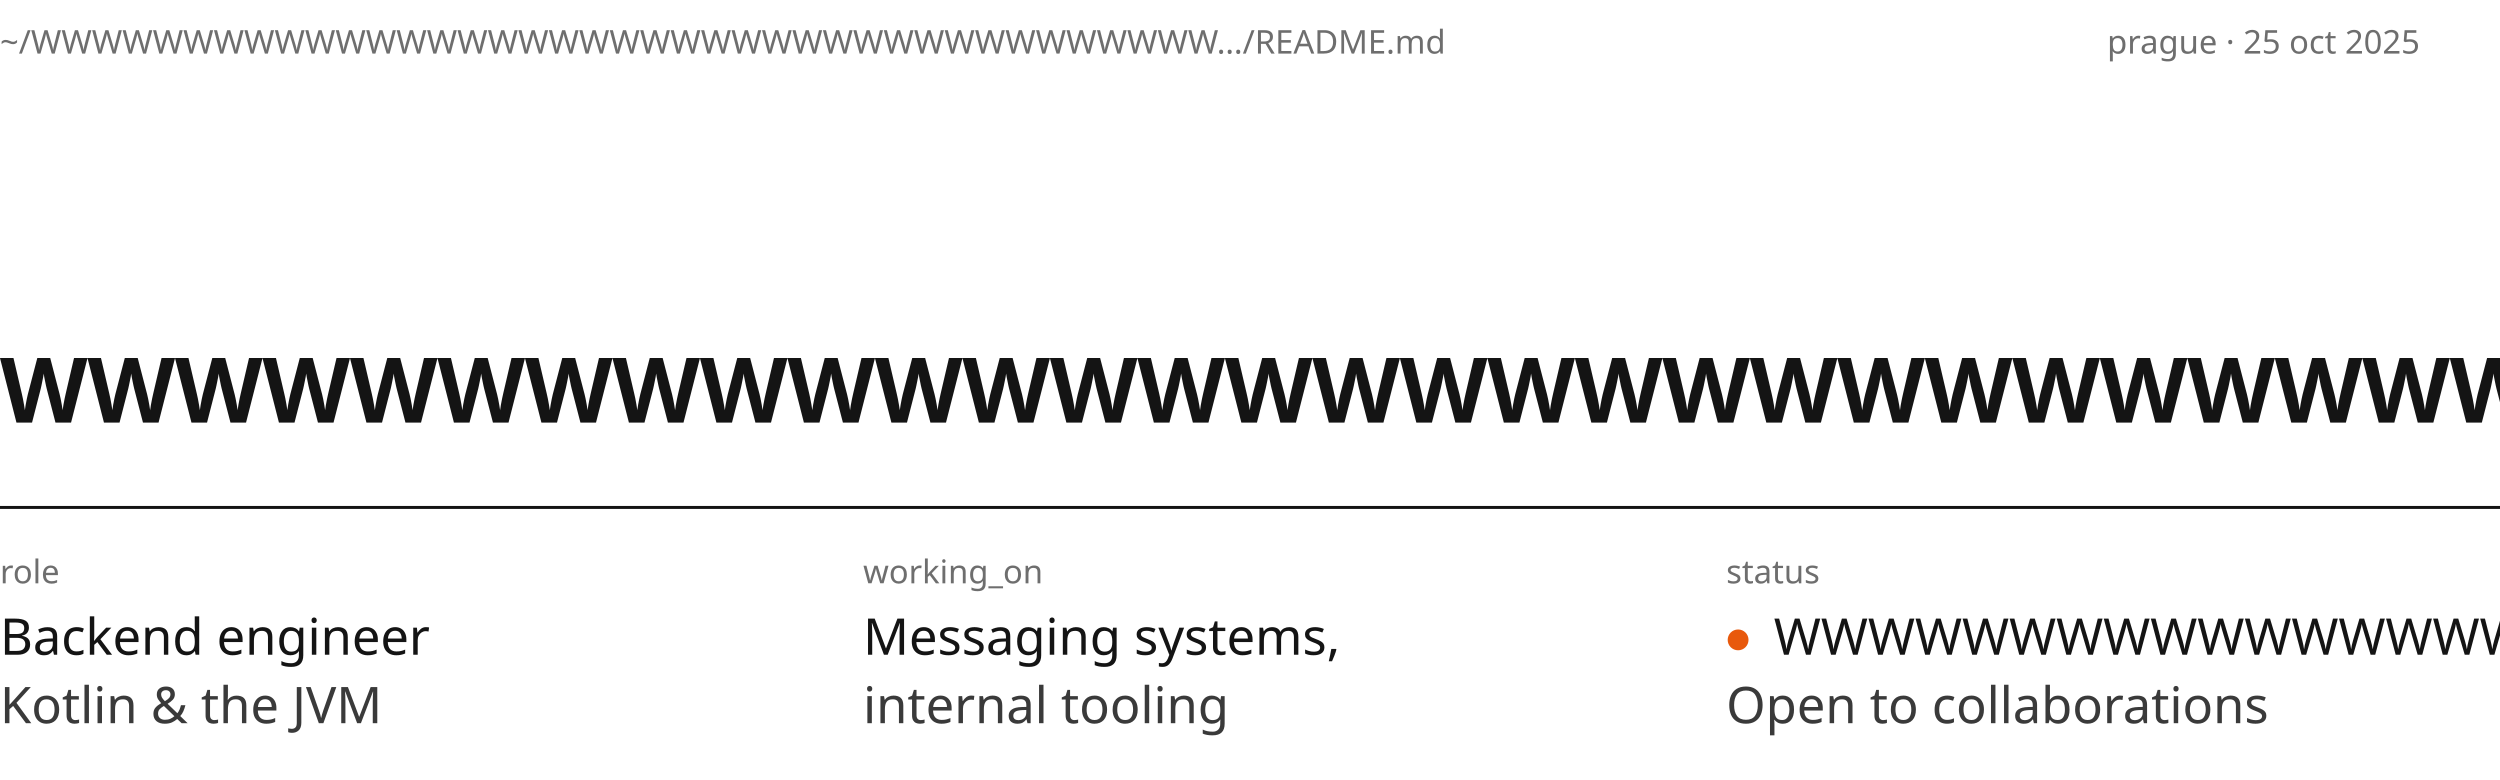
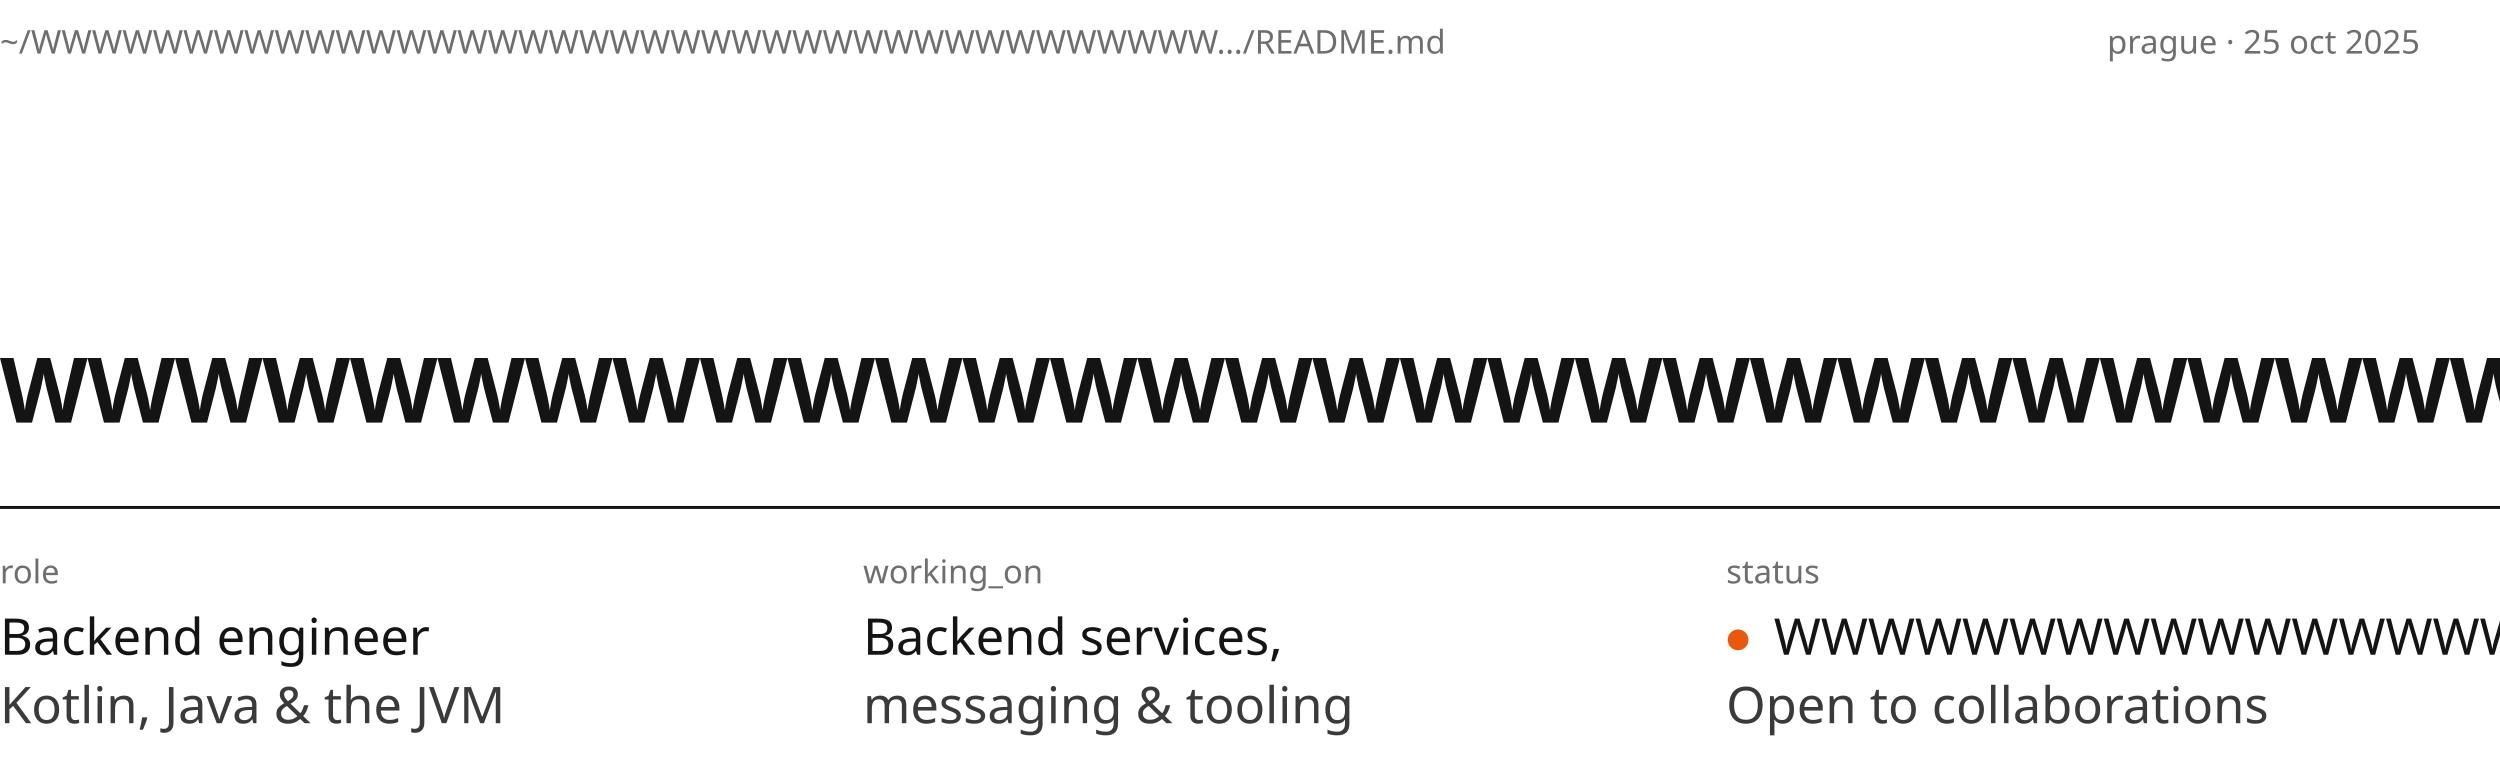
<svg xmlns="http://www.w3.org/2000/svg" width="840" height="262" viewBox="0 0 840 262" role="img">
  <defs>
-     <style>@font-face{font-family:"Geist Mono";src:url(data:font/woff;sha256=885364d0c6aecb8583099495e64ad2d070348f1de8e37b6f5acea5f15c9a0af1);font-weight:400;font-style:normal}@font-face{font-family:"Archivo ExtraCondensed";src:url(data:font/woff;sha256=a001c559bd1a117f473c3d3f045fc473695fbfd17509b1e8207511c2708093f6);font-weight:800;font-style:normal}@font-face{font-family:"Archivo SemiCondensed";src:url(data:font/woff;sha256=e7d77da8de75955ad50c08c3d37bc4e80c735665afb2d1d108d765012bc32fdc);font-weight:500;font-style:normal}@font-face{font-family:"Archivo SemiCondensed";src:url(data:font/woff;sha256=08b28ac98dac5724417cce000f5fe84669a611fb260a1bda594453c006b28715);font-weight:400;font-style:normal}</style>
+     <style>@font-face{font-family:"Geist Mono";src:url(data:font/woff;sha256=885364d0c6aecb8583099495e64ad2d070348f1de8e37b6f5acea5f15c9a0af1);font-weight:400;font-style:normal}@font-face{font-family:"Archivo ExtraCondensed";src:url(data:font/woff;sha256=a001c559bd1a117f473c3d3f045fc473695fbfd17509b1e8207511c2708093f6);font-weight:800;font-style:normal}@font-face{font-family:"Archivo SemiCondensed";src:url(data:font/woff;sha256=9e45af269143735106dcf09bf76b2518c5afcfefd6830ac0744a073c4d78a3dd);font-weight:500;font-style:normal}@font-face{font-family:"Archivo SemiCondensed";src:url(data:font/woff;sha256=f77d4e0275a93b24b4687b375290d61d562bbe00ef4226d8ddb28ceb786830b5);font-weight:400;font-style:normal}</style>
    <clipPath id="id0">
      <rect width="840" height="150" />
    </clipPath>
    <clipPath id="id1">
      <rect width="270" height="26" />
    </clipPath>
    <clipPath id="id2">
      <rect width="270" height="24" />
    </clipPath>
    <clipPath id="id3">
      <rect width="254" height="26" />
    </clipPath>
  </defs>
  <g>
    <text xml:space="preserve" text-rendering="geometricPrecision" font-family="'Geist Mono'" font-weight="400" font-size="11" fill="#6e6e6e">
      <tspan x="0 6.6 13.2 19.8 26.4 33 39.6 46.2 52.8 59.4 66 72.6 79.2 85.8 92.4 99 105.6 112.2 118.8 125.4 132 138.6 145.2 151.8 158.4 165 171.6 178.2 184.8 191.4 198 204.6 211.2 217.8 224.4 231 237.6 244.2 250.8 257.4 264 270.6 277.2 283.8 290.4 297 303.6 310.2 316.8 323.4 330 336.6" y="18">~/WWWWWWWWWWWWWWWWWWWWWWWWWWWWWWWWWWWWWWW…/README.md</tspan>
    </text>
    <text xml:space="preserve" text-rendering="geometricPrecision" font-family="'Geist Mono'" font-weight="400" font-size="11" fill="#6e6e6e">
      <tspan x="708 714.6 721.2 727.8 734.4 741 747.6 754.2 760.8 767.4 774 780.6 787.2 793.8 800.4 807 813.6 820.2 826.8 833.4" y="18">prague · 25 oct 2025</tspan>
    </text>
    <g transform="translate(0 20)" clip-path="url(#id0)">
      <g transform="translate(0 -20)">
        <text xml:space="preserve" text-rendering="geometricPrecision" font-family="'Archivo ExtraCondensed'" font-weight="800" font-size="30.4" fill="#141414">
          <tspan x="0 21.067 42.134 63.202 84.269 105.336 126.403 147.47 168.538 189.605 210.672 231.739 252.806 273.874 294.941 316.008 337.075 358.142 379.21 400.277 421.344 442.411 463.478 484.546 505.613 526.68 547.747 568.814 589.882 610.949 632.016 653.083 674.15 695.218 716.285 737.352 758.419 779.486 800.554 819.31" y="142">WWWWWWWWWWWWWWWWWWWWWWWWWWWWWWWWWWWWWWW…</tspan>
        </text>
      </g>
    </g>
    <rect x="0" y="170" width="840" height="1" fill="#141414" />
    <g>
      <text xml:space="preserve" text-rendering="geometricPrecision" font-family="'Geist Mono'" font-weight="400" font-size="11" fill="#6e6e6e">
        <tspan x="0 6.6 13.2 19.8" y="196">role</tspan>
      </text>
      <g transform="translate(0 200)" clip-path="url(#id1)">
        <g transform="translate(0 -200)">
          <text xml:space="preserve" text-rendering="geometricPrecision" font-family="'Archivo SemiCondensed'" font-weight="500" font-size="17" fill="#141414">
            <tspan x="0 10.574 19.057 27.217 34.799 43.299 52.003 60.792 63.835 72.335 81.039 89.624 93.364 102.068 110.568 119.068" y="220">Backend engineer</tspan>
          </text>
        </g>
      </g>
      <g transform="translate(0 226)" clip-path="url(#id2)">
        <g transform="translate(0 -226)">
          <text xml:space="preserve" text-rendering="geometricPrecision" font-family="'Archivo SemiCondensed'" font-weight="400" font-size="17" fill="#3a3a3a">
-             <tspan x="0 9.809 18.462 22.984 26.537 30.09 38.624 41.735 52.224 55.335 59.857 68.391 76.789 79.9 88.315 98.124" y="243">Kotlin &amp; the JVM</tspan>
+             <tspan x="0 9.809 18.462 22.984 26.537 30.09 38.624 42.857 45.968 54.383 62.764 70.057 78.438 81.549 92.038 95.149 99.671 108.205 116.603 119.714 128.129 137.938" y="243">Kotlin, Java &amp; the JVM</tspan>
          </text>
        </g>
      </g>
    </g>
    <g>
      <text xml:space="preserve" text-rendering="geometricPrecision" font-family="'Geist Mono'" font-weight="400" font-size="11" fill="#6e6e6e">
        <tspan x="290 296.6 303.2 309.8 316.4 323 329.6 336.2 342.8 349.4" y="196">working_on</tspan>
      </text>
      <g transform="translate(290 200)" clip-path="url(#id1)">
        <g transform="translate(-290 -200)">
          <text xml:space="preserve" text-rendering="geometricPrecision" font-family="'Archivo SemiCondensed'" font-weight="500" font-size="17" fill="#141414">
-             <tspan x="290 303.141 311.641 319.512 327.383 335.866 344.451 348.191 356.895 365.48 368.523 376.394 384.078 391.949 396.624 405.124 418.231 426.102" y="220">Messaging systems,</tspan>
+             <tspan x="290 300.574 309.057 317.217 324.799 333.299 342.003 350.792 353.835 361.706 370.206 375.476 383.177 386.917 395.077 403.577 411.448" y="220">Backend services,</tspan>
          </text>
        </g>
      </g>
      <g transform="translate(290 226)" clip-path="url(#id2)">
        <g transform="translate(-290 -226)">
          <text xml:space="preserve" text-rendering="geometricPrecision" font-family="'Archivo SemiCondensed'" font-weight="400" font-size="17" fill="#3a3a3a">
-             <tspan x="290 293.553 302.087 306.609 315.007 320.056 328.59 336.971 340.524 343.635 348.157 356.81 365.463 369.016 372.569 381.103" y="243">internal tooling</tspan>
+             <tspan x="290 303.056 311.454 319.087 326.72 335.101 343.448 347.001 355.535 363.882 366.993 377.482 380.593 385.115 393.768 402.421 405.974 409.527 418.061" y="243">messaging &amp; tooling</tspan>
          </text>
        </g>
      </g>
    </g>
    <g>
      <text xml:space="preserve" text-rendering="geometricPrecision" font-family="'Geist Mono'" font-weight="400" font-size="11" fill="#6e6e6e">
        <tspan x="580 586.6 593.2 599.8 606.4 613" y="196">status</tspan>
      </text>
      <ellipse cx="584" cy="215" rx="3.5" ry="3.5" fill="#e8590c" />
      <g transform="translate(584 215)">
        <g transform="scale(1)">
          <ellipse cx="0" cy="0" rx="3.5" ry="3.5" fill="none" stroke="#e8590c" stroke-width="0.6" opacity="0" />
        </g>
      </g>
      <g transform="translate(596 200)" clip-path="url(#id3)">
        <g transform="translate(-596 -200)">
          <text xml:space="preserve" text-rendering="geometricPrecision" font-family="'Archivo SemiCondensed'" font-weight="500" font-size="17" fill="#141414">
            <tspan x="596 610.382 624.764 639.146 653.528 667.91 682.292 696.674 711.056 725.438 739.82 754.202 768.584 782.966 797.348 811.73 823.936" y="220">WWWWWWWWWWWWWWWW…</tspan>
          </text>
        </g>
      </g>
      <g transform="translate(580 226)" clip-path="url(#id2)">
        <g transform="translate(-580 -226)">
          <text xml:space="preserve" text-rendering="geometricPrecision" font-family="'Archivo SemiCondensed'" font-weight="400" font-size="17" fill="#3a3a3a">
            <tspan x="580 591.9 600.519 608.917 617.451 620.562 625.084 633.737 636.848 644.804 653.457 657.01 660.563 668.944 677.563 686.216 691.129 699.51 704.032 707.585 716.238 724.772" y="243">Open to collaborations</tspan>
          </text>
        </g>
      </g>
    </g>
  </g>
</svg>
